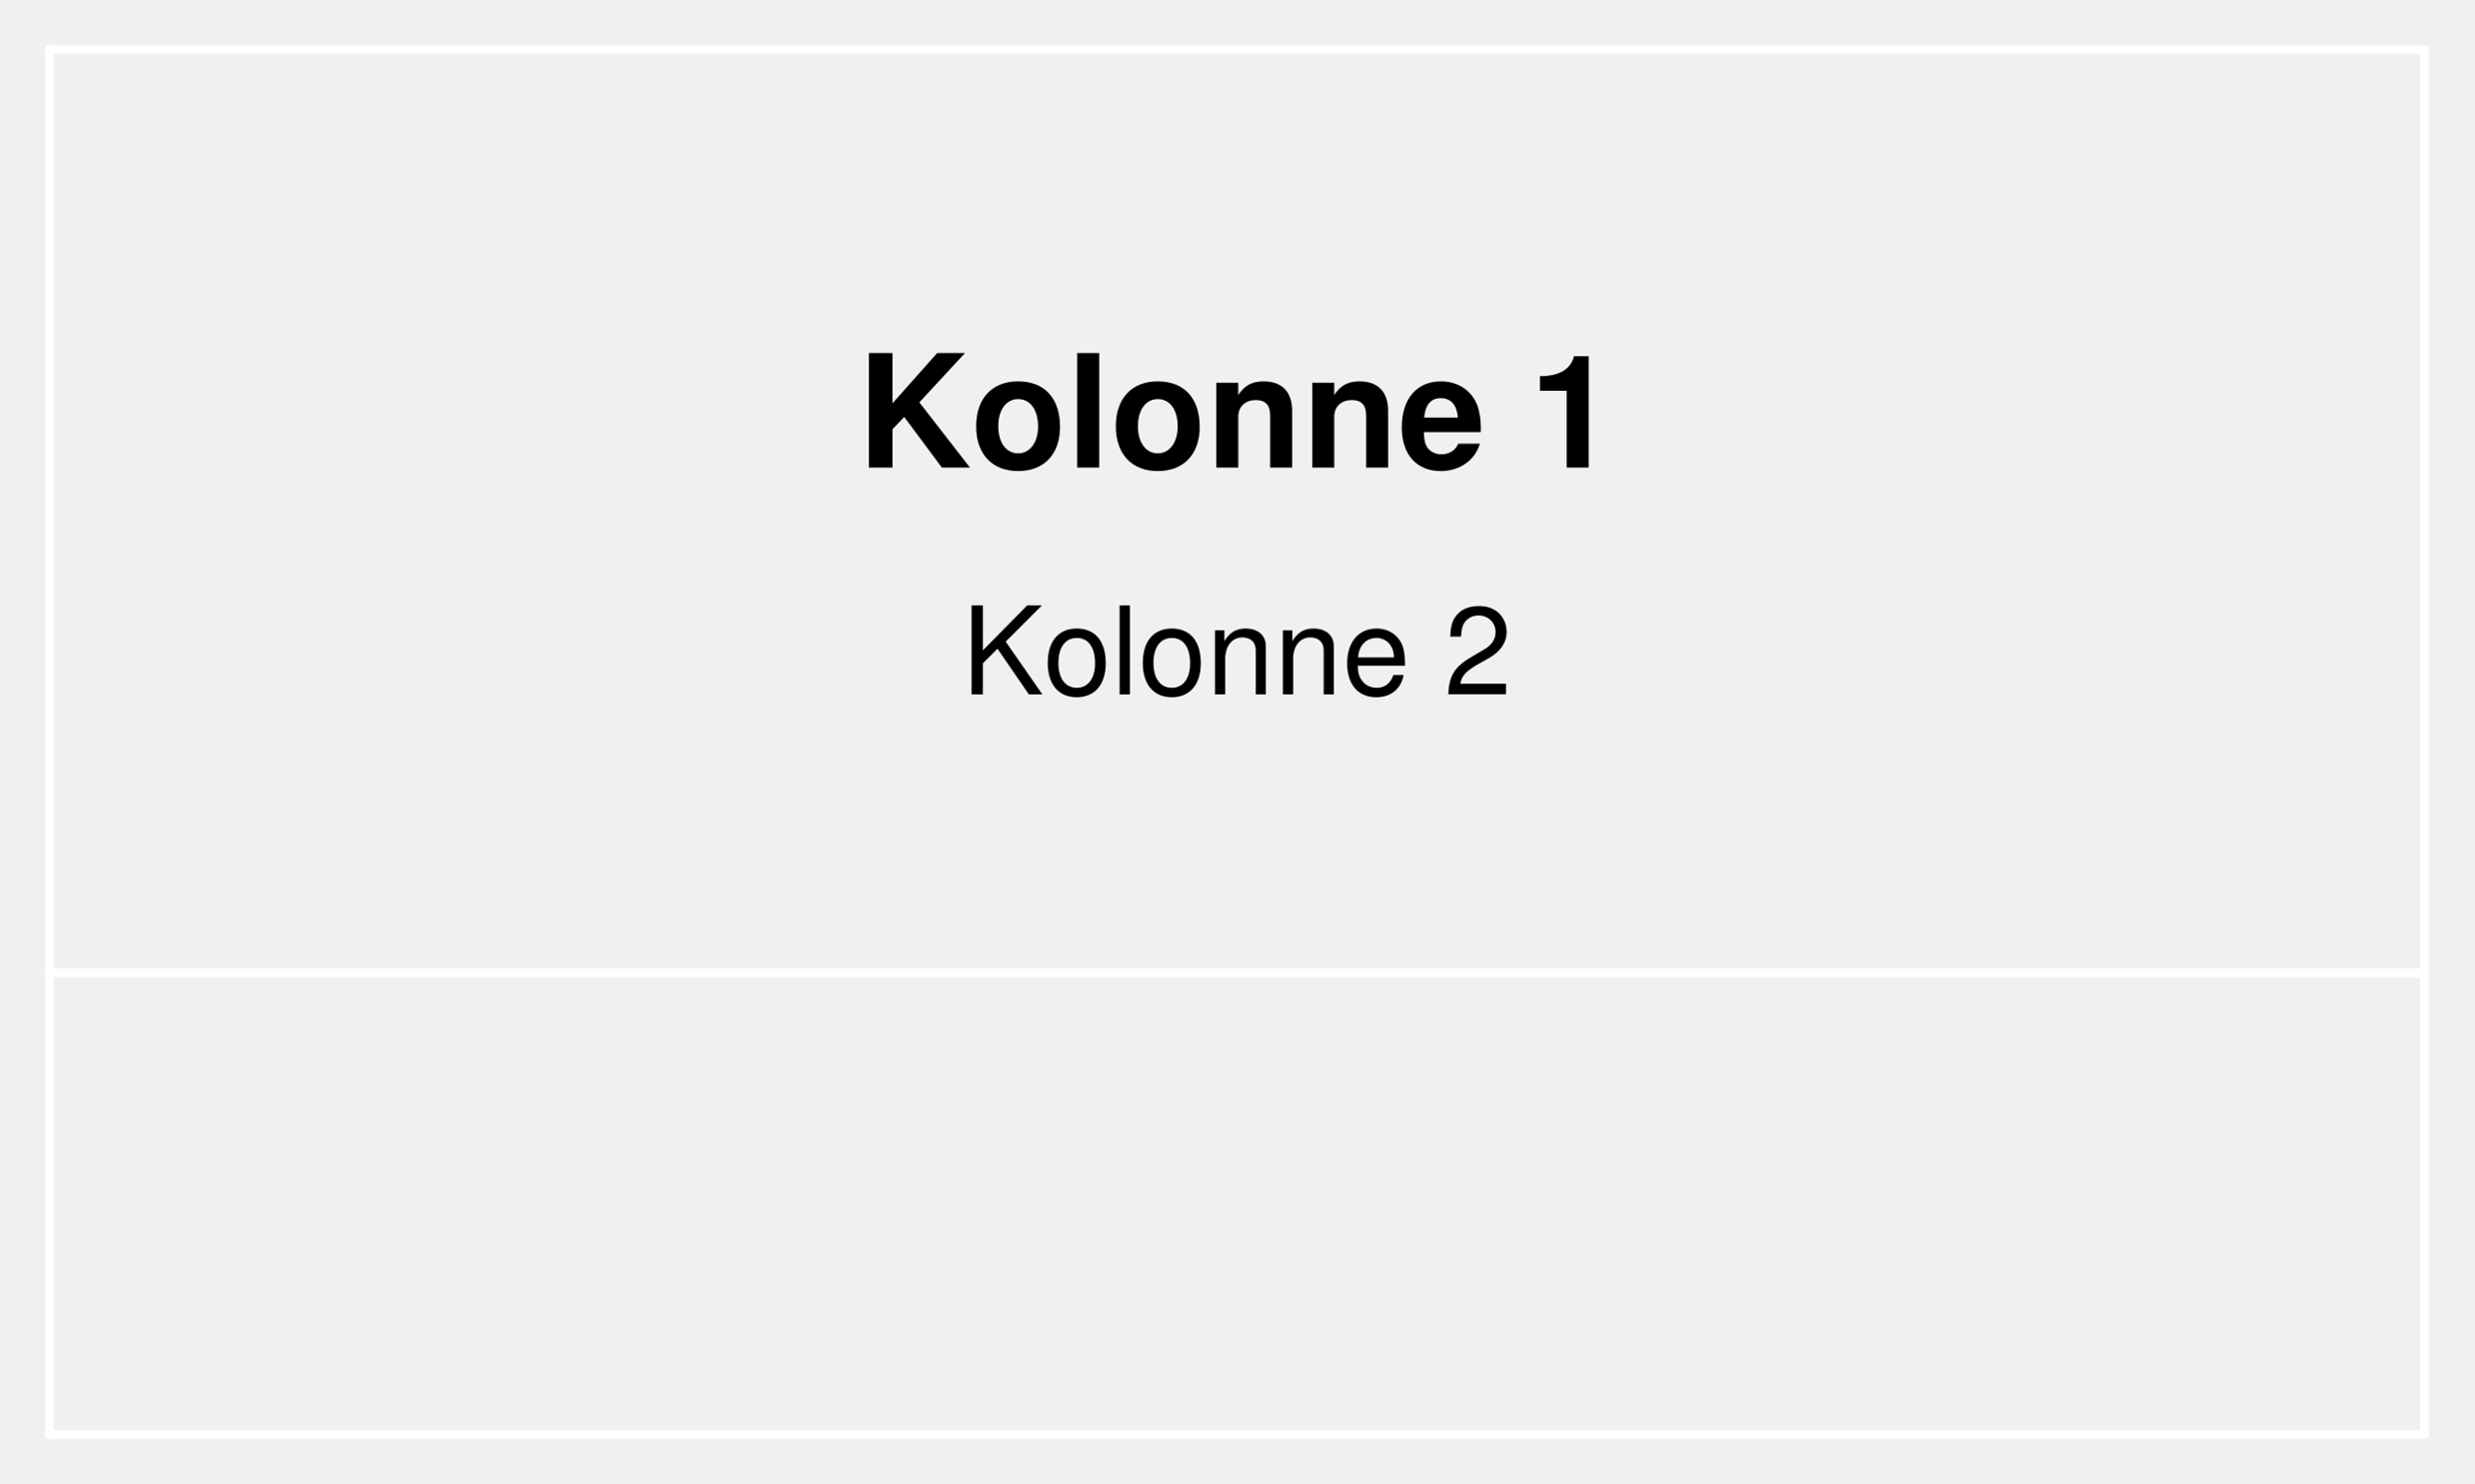
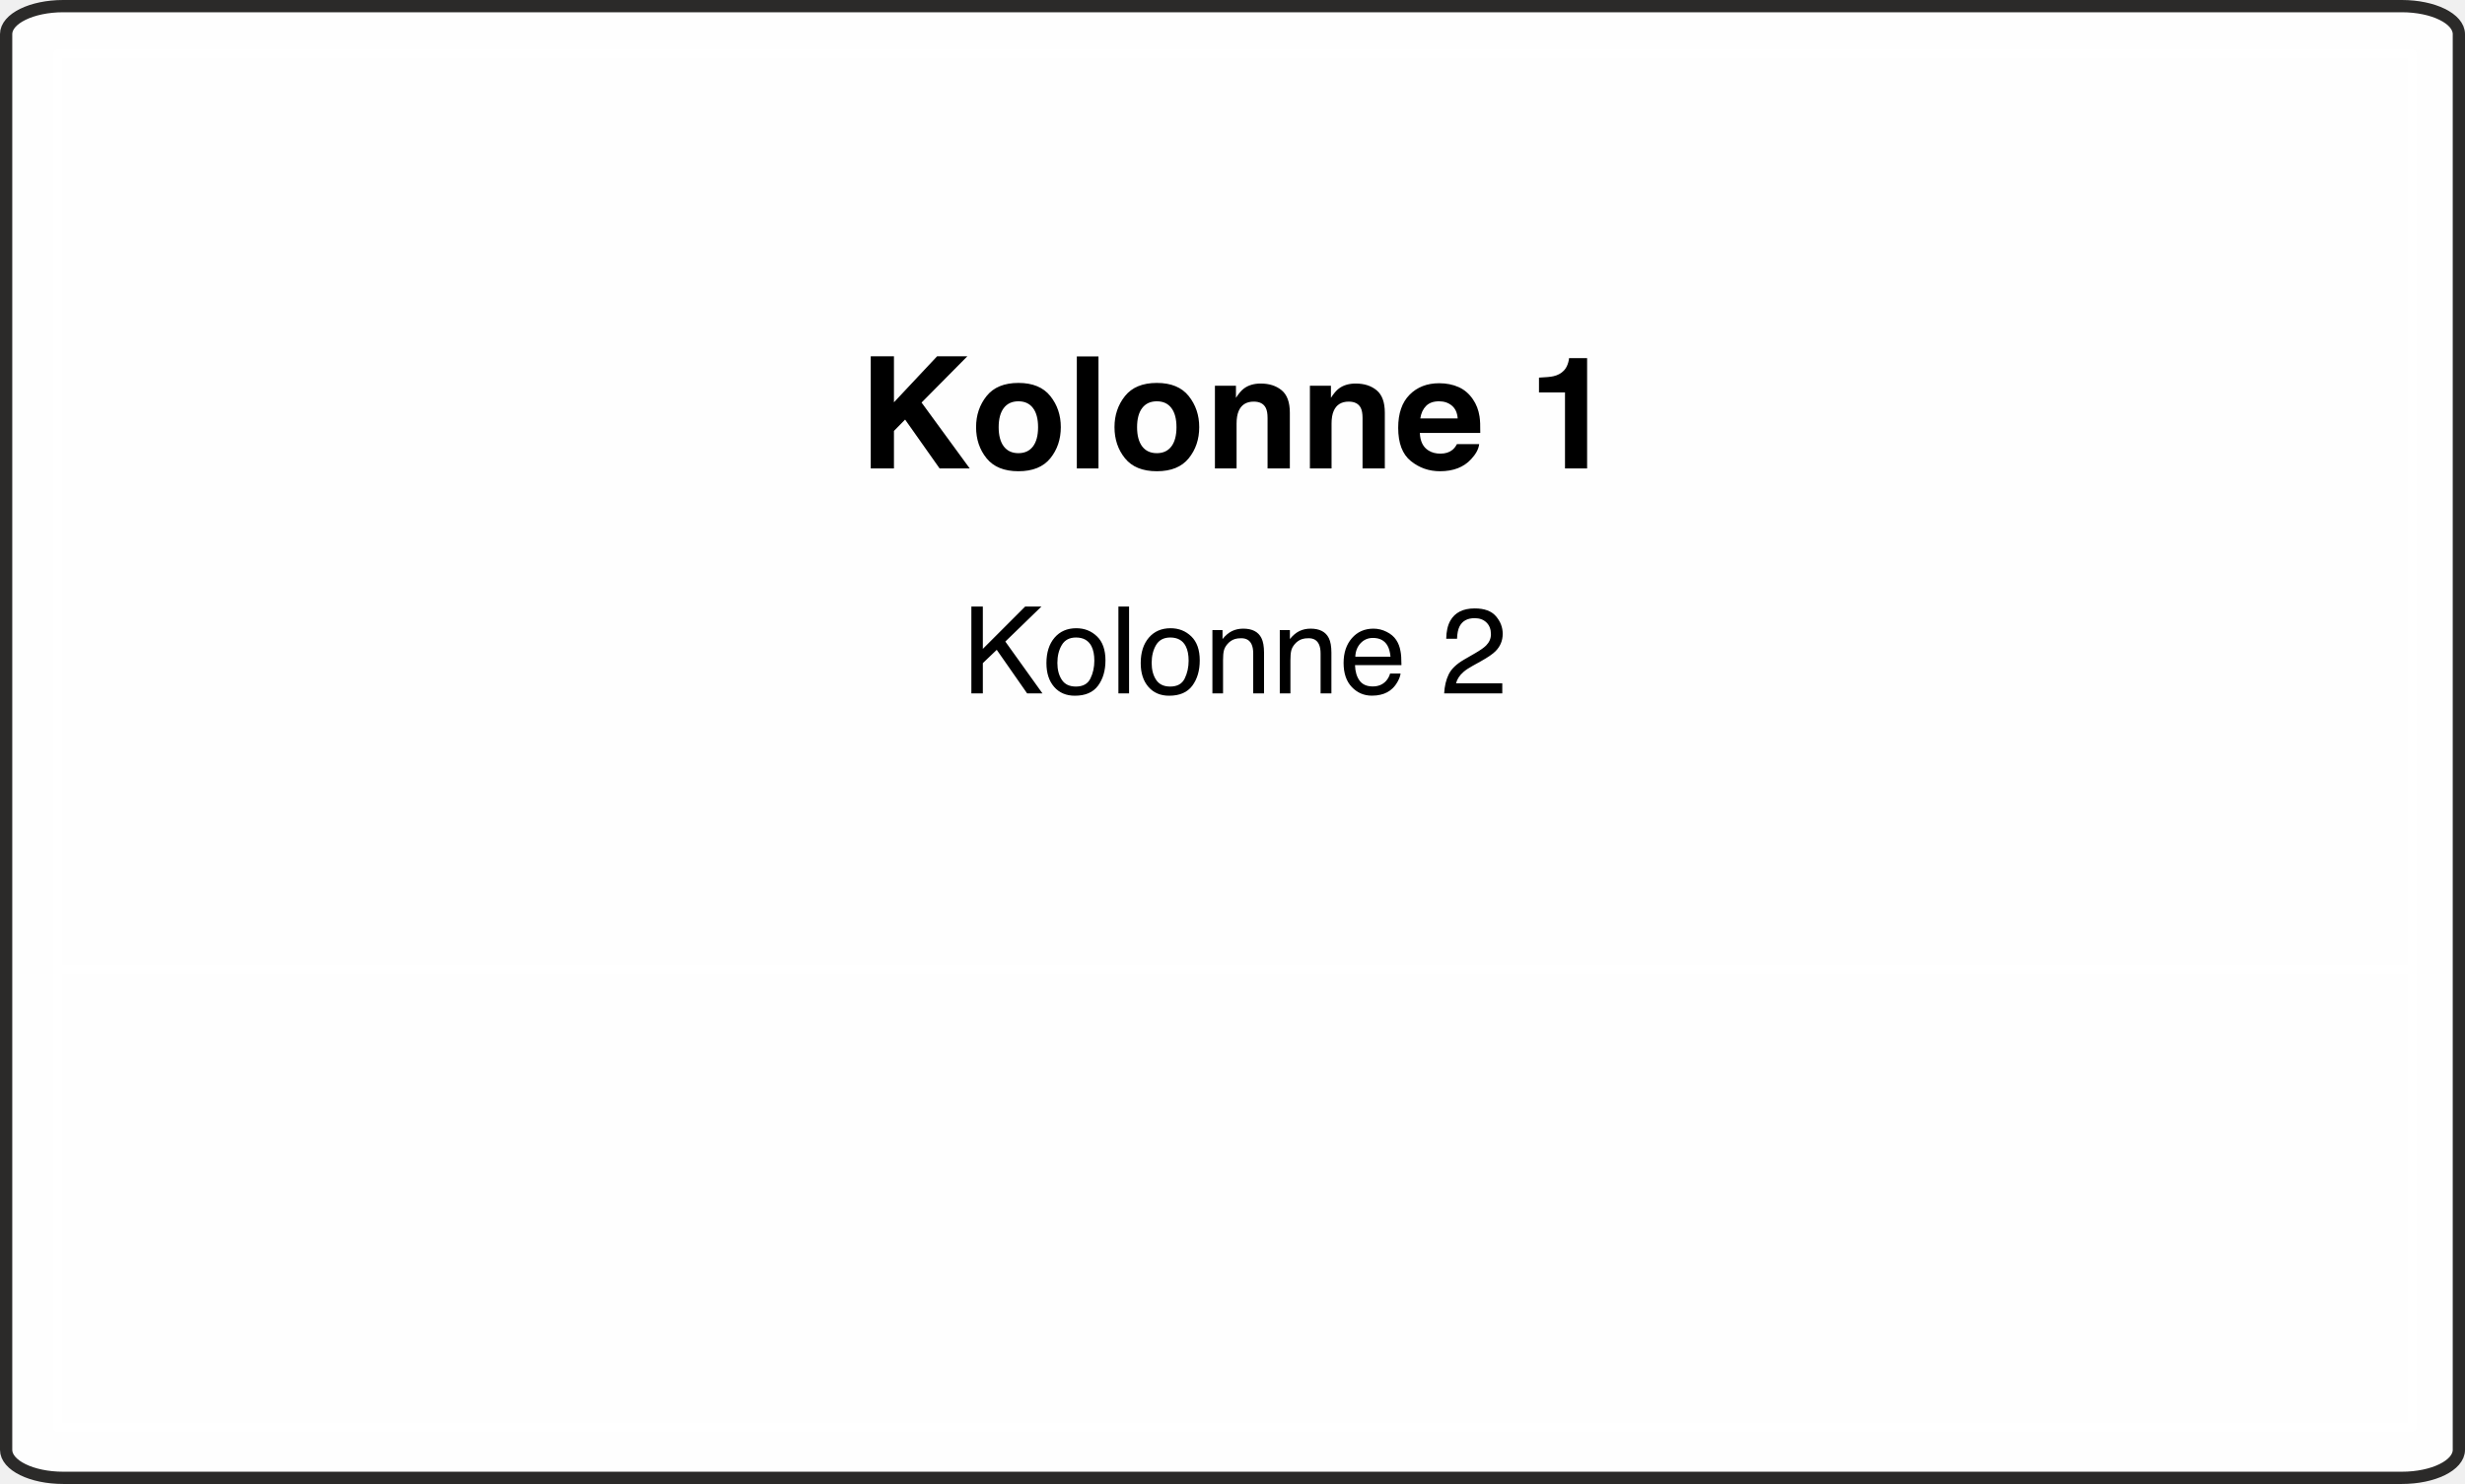
- <svg xmlns="http://www.w3.org/2000/svg" xmlns:xlink="http://www.w3.org/1999/xlink" width="283.465" height="170.079" viewBox="0 0 283.465 170.079">
+ <svg xmlns="http://www.w3.org/2000/svg" xml:space="preserve" width="100.5mm" height="60.5mm" version="1.1" style="shape-rendering:geometricPrecision; text-rendering:geometricPrecision; image-rendering:optimizeQuality; fill-rule:evenodd; clip-rule:evenodd" viewBox="0 0 10046.94 6048.16">
  <defs>
-     <g>
-       <g id="glyph-0-0">
-         <path d="M 4.031 -4.391 L 5.375 -5.797 L 9.688 0 L 12.906 0 L 7.109 -7.469 L 12.344 -13.125 L 9.156 -13.125 L 4.031 -7.359 L 4.031 -13.125 L 1.328 -13.125 L 1.328 0 L 4.031 0 Z M 4.031 -4.391 " />
-       </g>
-       <g id="glyph-0-1">
-         <path d="M 5.422 -9.875 C 2.453 -9.875 0.625 -7.922 0.625 -4.734 C 0.625 -1.531 2.453 0.406 5.438 0.406 C 8.406 0.406 10.234 -1.531 10.234 -4.656 C 10.234 -7.953 8.453 -9.875 5.422 -9.875 Z M 5.438 -7.844 C 6.828 -7.844 7.719 -6.609 7.719 -4.703 C 7.719 -2.875 6.781 -1.625 5.438 -1.625 C 4.062 -1.625 3.156 -2.859 3.156 -4.734 C 3.156 -6.609 4.062 -7.844 5.438 -7.844 Z M 5.438 -7.844 " />
-       </g>
-       <g id="glyph-0-2">
-         <path d="M 3.719 -13.125 L 1.203 -13.125 L 1.203 0 L 3.719 0 Z M 3.719 -13.125 " />
-       </g>
-       <g id="glyph-0-3">
-         <path d="M 1.141 -9.719 L 1.141 0 L 3.656 0 L 3.656 -5.828 C 3.656 -6.984 4.453 -7.734 5.688 -7.734 C 6.766 -7.734 7.312 -7.141 7.312 -6 L 7.312 0 L 9.828 0 L 9.828 -6.516 C 9.828 -8.672 8.656 -9.875 6.562 -9.875 C 5.25 -9.875 4.375 -9.406 3.656 -8.312 L 3.656 -9.719 Z M 1.141 -9.719 " />
-       </g>
-       <g id="glyph-0-4">
-         <path d="M 9.438 -4.062 C 9.453 -4.281 9.453 -4.375 9.453 -4.5 C 9.453 -5.469 9.312 -6.375 9.078 -7.062 C 8.422 -8.812 6.859 -9.875 4.891 -9.875 C 2.109 -9.875 0.391 -7.859 0.391 -4.609 C 0.391 -1.5 2.094 0.406 4.844 0.406 C 7.016 0.406 8.781 -0.812 9.344 -2.734 L 6.859 -2.734 C 6.547 -1.969 5.844 -1.516 4.938 -1.516 C 4.219 -1.516 3.641 -1.812 3.281 -2.359 C 3.047 -2.719 2.953 -3.156 2.922 -4.062 Z M 2.953 -5.734 C 3.109 -7.234 3.75 -7.953 4.859 -7.953 C 6.016 -7.953 6.703 -7.188 6.828 -5.734 Z M 2.953 -5.734 " />
-       </g>
-       <g id="glyph-0-5">
- </g>
-       <g id="glyph-0-6">
-         <path d="M 4.281 -8.797 L 4.281 0 L 6.797 0 L 6.797 -12.766 L 5.125 -12.766 C 4.734 -11.25 3.422 -10.469 1.219 -10.469 L 1.219 -8.797 Z M 4.281 -8.797 " />
-       </g>
-       <g id="glyph-1-0">
-         <path d="M 2.406 -3.562 L 4.078 -5.234 L 7.672 0 L 9.219 0 L 5.016 -6.047 L 9.172 -10.203 L 7.484 -10.203 L 2.406 -5.047 L 2.406 -10.203 L 1.109 -10.203 L 1.109 0 L 2.406 0 Z M 2.406 -3.562 " />
-       </g>
-       <g id="glyph-1-1">
-         <path d="M 3.812 -7.547 C 1.734 -7.547 0.5 -6.078 0.5 -3.609 C 0.5 -1.141 1.734 0.328 3.828 0.328 C 5.891 0.328 7.141 -1.141 7.141 -3.562 C 7.141 -6.109 5.938 -7.547 3.812 -7.547 Z M 3.828 -6.469 C 5.141 -6.469 5.922 -5.391 5.922 -3.562 C 5.922 -1.828 5.109 -0.75 3.828 -0.75 C 2.516 -0.75 1.719 -1.828 1.719 -3.609 C 1.719 -5.391 2.516 -6.469 3.828 -6.469 Z M 3.828 -6.469 " />
-       </g>
-       <g id="glyph-1-2">
-         <path d="M 2.125 -10.203 L 0.953 -10.203 L 0.953 0 L 2.125 0 Z M 2.125 -10.203 " />
-       </g>
-       <g id="glyph-1-3">
-         <path d="M 0.984 -7.344 L 0.984 0 L 2.156 0 L 2.156 -4.047 C 2.156 -5.547 2.938 -6.531 4.141 -6.531 C 5.062 -6.531 5.656 -5.969 5.656 -5.078 L 5.656 0 L 6.812 0 L 6.812 -5.547 C 6.812 -6.766 5.906 -7.547 4.5 -7.547 C 3.406 -7.547 2.703 -7.125 2.062 -6.109 L 2.062 -7.344 Z M 0.984 -7.344 " />
-       </g>
-       <g id="glyph-1-4">
-         <path d="M 7.188 -3.281 C 7.188 -4.391 7.094 -5.062 6.891 -5.609 C 6.406 -6.812 5.297 -7.547 3.922 -7.547 C 1.875 -7.547 0.562 -5.984 0.562 -3.562 C 0.562 -1.141 1.812 0.328 3.891 0.328 C 5.578 0.328 6.734 -0.625 7.031 -2.219 L 5.859 -2.219 C 5.531 -1.266 4.875 -0.75 3.938 -0.75 C 3.188 -0.75 2.562 -1.094 2.172 -1.703 C 1.891 -2.125 1.797 -2.547 1.781 -3.281 Z M 1.812 -4.234 C 1.906 -5.594 2.734 -6.469 3.906 -6.469 C 5.094 -6.469 5.922 -5.547 5.922 -4.234 Z M 1.812 -4.234 " />
-       </g>
-       <g id="glyph-1-5">
- </g>
-       <g id="glyph-1-6">
-         <path d="M 7.078 -1.219 L 1.859 -1.219 C 1.984 -2.062 2.438 -2.594 3.656 -3.328 L 5.047 -4.109 C 6.438 -4.891 7.156 -5.922 7.156 -7.172 C 7.156 -8.016 6.812 -8.797 6.234 -9.344 C 5.641 -9.875 4.906 -10.125 3.969 -10.125 C 2.719 -10.125 1.781 -9.672 1.234 -8.812 C 0.875 -8.281 0.734 -7.641 0.703 -6.625 L 1.938 -6.625 C 1.969 -7.312 2.062 -7.719 2.219 -8.047 C 2.547 -8.672 3.188 -9.047 3.938 -9.047 C 5.047 -9.047 5.891 -8.234 5.891 -7.141 C 5.891 -6.328 5.438 -5.625 4.547 -5.125 L 3.266 -4.375 C 1.188 -3.172 0.594 -2.219 0.469 -0.016 L 7.078 -0.016 Z M 7.078 -1.219 " />
-       </g>
-     </g>
+     <style type="text/css">
+    
+     .str0 {stroke:#2B2A29;stroke-width:49.98;stroke-miterlimit:22.926}
+     .str1 {stroke:white;stroke-width:35.27;stroke-linecap:round;stroke-linejoin:round;stroke-miterlimit:10}
+     .fil2 {fill:none;fill-rule:nonzero}
+     .fil0 {fill:#FEFEFE}
+     .fil1 {fill:black;fill-rule:nonzero}
+    
+   </style>
  </defs>
-   <g fill="rgb(0%, 0%, 0%)" fill-opacity="1">
-     <use xlink:href="#glyph-0-0" x="98.226" y="53.583" />
-     <use xlink:href="#glyph-0-1" x="111.222" y="53.583" />
-     <use xlink:href="#glyph-0-2" x="122.22" y="53.583" />
-     <use xlink:href="#glyph-0-1" x="127.224" y="53.583" />
-     <use xlink:href="#glyph-0-3" x="138.222" y="53.583" />
-     <use xlink:href="#glyph-0-3" x="149.22" y="53.583" />
-     <use xlink:href="#glyph-0-4" x="160.218" y="53.583" />
-     <use xlink:href="#glyph-0-5" x="170.226" y="53.583" />
-     <use xlink:href="#glyph-0-6" x="175.23" y="53.583" />
+   <g id="Layer_x0020_1">
+     <rect class="fil0 str0" x="24.99" y="24.99" width="9996.96" height="5998.17" rx="232.48" ry="114.16" />
+     <path class="fil1" d="M3549.02 1452.12l94.58 0 0 187.58 175.85 -187.58 123.36 0 -186.63 188.53 196.26 268.53 -122.73 0 -140.61 -199.12 -45.5 46.24 0 152.88 -94.58 0 0 -457.06zm601.9 394.85c25.71,0 45.5,-9.21 59.36,-27.51 13.86,-18.4 20.73,-44.54 20.73,-78.4 0,-33.75 -6.88,-59.88 -20.73,-78.08 -13.87,-18.3 -33.65,-27.41 -59.36,-27.41 -25.81,0 -45.71,9.11 -59.67,27.41 -13.86,18.19 -20.83,44.33 -20.83,78.08 0,33.86 6.98,59.99 20.83,78.4 13.97,18.3 33.86,27.51 59.67,27.51zm172.78 -106.23c0,49.51 -14.29,91.94 -42.75,127.07 -28.56,35.23 -71.84,52.79 -129.92,52.79 -58.08,0 -101.36,-17.56 -129.92,-52.79 -28.46,-35.13 -42.75,-77.56 -42.75,-127.07 0,-48.67 14.29,-90.88 42.75,-126.53 28.56,-35.66 71.84,-53.54 129.92,-53.54 58.08,0 101.36,17.88 129.92,53.54 28.46,35.65 42.75,77.87 42.75,126.53zm153.52 168.44l-88.24 0 0 -456.43 88.24 0 0 456.43zm237.83 -62.21c25.71,0 45.5,-9.21 59.36,-27.51 13.86,-18.4 20.73,-44.54 20.73,-78.4 0,-33.75 -6.88,-59.88 -20.73,-78.08 -13.87,-18.3 -33.65,-27.41 -59.36,-27.41 -25.81,0 -45.71,9.11 -59.67,27.41 -13.86,18.19 -20.83,44.33 -20.83,78.08 0,33.86 6.98,59.99 20.83,78.4 13.97,18.3 33.86,27.51 59.67,27.51zm172.78 -106.23c0,49.51 -14.29,91.94 -42.75,127.07 -28.56,35.23 -71.84,52.79 -129.92,52.79 -58.08,0 -101.36,-17.56 -129.92,-52.79 -28.46,-35.13 -42.75,-77.56 -42.75,-127.07 0,-48.67 14.29,-90.88 42.75,-126.53 28.56,-35.66 71.84,-53.54 129.92,-53.54 58.08,0 101.36,17.88 129.92,53.54 28.46,35.65 42.75,77.87 42.75,126.53zm250.75 -177.54c34.81,0 63.26,9.21 85.37,27.51 22.11,18.41 33.23,48.67 33.23,91.09l0 227.37 -90.78 0 0 -205.36c0,-17.77 -2.33,-31.43 -7.09,-40.95 -8.57,-17.35 -25.07,-26.03 -49.3,-26.03 -29.73,0 -50.25,12.7 -61.26,38.09 -5.82,13.45 -8.67,30.58 -8.67,51.42l0 182.82 -88.24 0 0 -337.09 85.7 0 0 49.3c11.32,-17.45 22,-30.04 32.16,-37.66 18.09,-13.66 41.05,-20.53 68.88,-20.53zm387.12 0c34.81,0 63.26,9.21 85.37,27.51 22.11,18.41 33.23,48.67 33.23,91.09l0 227.37 -90.78 0 0 -205.36c0,-17.77 -2.33,-31.43 -7.09,-40.95 -8.57,-17.35 -25.07,-26.03 -49.3,-26.03 -29.73,0 -50.25,12.7 -61.26,38.09 -5.82,13.45 -8.67,30.58 -8.67,51.42l0 182.82 -88.24 0 0 -337.09 85.7 0 0 49.3c11.32,-17.45 22,-30.04 32.16,-37.66 18.09,-13.66 41.05,-20.53 68.88,-20.53zm339.62 72.37c-22.75,0 -40.32,6.25 -52.79,18.83 -12.49,12.49 -20.42,29.52 -23.59,50.99l152.35 0c-1.59,-22.85 -9.42,-40.2 -23.6,-52.05 -14.07,-11.85 -31.52,-17.77 -52.36,-17.77zm0.53 -73.64c29.41,0 55.86,5.3 79.35,15.77 23.59,10.59 42.96,27.19 58.3,49.94 13.86,20.1 22.85,43.38 26.87,69.83 2.43,15.45 3.38,37.77 2.96,66.97l-246.31 0c1.38,34.07 13.12,57.98 35.34,71.63 13.44,8.57 29.62,12.8 48.67,12.8 20.1,0 36.4,-5.18 48.99,-15.45 6.88,-5.61 12.91,-13.33 18.2,-23.27l90.67 0c-2.33,20.1 -13.34,40.42 -32.7,61.15 -30.26,32.91 -72.58,49.3 -126.96,49.3 -44.97,0 -84.63,-13.86 -118.91,-41.58 -34.39,-27.72 -51.52,-72.9 -51.52,-135.43 0,-58.61 15.45,-103.47 46.45,-134.79 31,-31.21 71.2,-46.88 120.61,-46.88zm406.81 37.46l0 -60.31c27.82,-1.27 47.29,-3.06 58.5,-5.6 17.67,-3.92 32.16,-11.75 43.28,-23.49 7.62,-8.15 13.44,-18.83 17.34,-32.27 2.23,-8.04 3.39,-14.07 3.39,-17.98l73.64 0 0 449.44 -90.14 0 0 -309.79 -106.01 0z" />
+     <path class="fil1" d="M3959.14 2471.95l46.74 0 0 172.65 172.64 -172.65 66.33 0 -147.3 142.78 151.4 211.4 -62.45 0 -123.92 -177.66 -56.7 54.22 0 123.43 -46.74 0 0 -354.17zm426.01 326.19c28.71,0 48.47,-10.86 59.16,-32.66 10.7,-21.73 16.05,-46.01 16.05,-72.67 0,-24.11 -3.87,-43.7 -11.61,-58.83 -12.18,-23.78 -33.24,-35.72 -63.11,-35.72 -26.58,0 -45.84,10.21 -57.85,30.45 -12.1,20.24 -18.1,44.69 -18.1,73.24 0,27.48 6.01,50.44 18.1,68.71 12.02,18.35 31.19,27.48 57.36,27.48zm1.64 -237.73c33.33,0 61.39,11.11 84.43,33.33 22.95,22.13 34.47,54.8 34.47,97.84 0,41.64 -10.12,76.04 -30.36,103.19 -20.32,27.15 -51.67,40.73 -94.3,40.73 -35.55,0 -63.69,-12.01 -84.59,-36.04 -20.9,-24.03 -31.35,-56.28 -31.35,-96.77 0,-43.37 11.03,-77.93 33,-103.68 22.05,-25.68 51.59,-38.6 88.7,-38.6zm171.66 -88.46l43.45 0 0 354.17 -43.45 0 0 -354.17zm210.99 326.19c28.71,0 48.47,-10.86 59.16,-32.66 10.7,-21.73 16.05,-46.01 16.05,-72.67 0,-24.11 -3.87,-43.7 -11.61,-58.83 -12.18,-23.78 -33.24,-35.72 -63.11,-35.72 -26.58,0 -45.84,10.21 -57.85,30.45 -12.1,20.24 -18.1,44.69 -18.1,73.24 0,27.48 6.01,50.44 18.1,68.71 12.02,18.35 31.19,27.48 57.36,27.48zm1.64 -237.73c33.33,0 61.39,11.11 84.43,33.33 22.95,22.13 34.47,54.8 34.47,97.84 0,41.64 -10.12,76.04 -30.36,103.19 -20.32,27.15 -51.67,40.73 -94.3,40.73 -35.55,0 -63.69,-12.01 -84.59,-36.04 -20.9,-24.03 -31.35,-56.28 -31.35,-96.77 0,-43.37 11.03,-77.93 33,-103.68 22.05,-25.68 51.59,-38.6 88.7,-38.6zm170.51 7.49l41.22 0 0 36.7c12.19,-15.14 25.1,-26 38.76,-32.58 13.67,-6.59 28.89,-9.88 45.6,-9.88 36.61,0 61.38,12.76 74.22,38.35 7.08,13.99 10.62,33.98 10.62,59.98l0 165.65 -44.11 0 0 -162.77c0,-15.72 -2.3,-28.38 -7,-38.01 -7.73,-16.14 -21.63,-24.11 -41.88,-24.11 -10.29,0 -18.76,0.99 -25.35,3.13 -11.93,3.54 -22.38,10.61 -31.35,21.14 -7.24,8.56 -11.93,17.36 -14.07,26.41 -2.23,9.14 -3.3,22.05 -3.3,38.93l0 135.28 -43.36 0 0 -258.22zm274.6 0l41.22 0 0 36.7c12.19,-15.14 25.1,-26 38.76,-32.58 13.67,-6.59 28.89,-9.88 45.6,-9.88 36.61,0 61.38,12.76 74.22,38.35 7.08,13.99 10.62,33.98 10.62,59.98l0 165.65 -44.11 0 0 -162.77c0,-15.72 -2.3,-28.38 -7,-38.01 -7.73,-16.14 -21.63,-24.11 -41.88,-24.11 -10.29,0 -18.76,0.99 -25.35,3.13 -11.93,3.54 -22.38,10.61 -31.35,21.14 -7.24,8.56 -11.93,17.36 -14.07,26.41 -2.23,9.14 -3.3,22.05 -3.3,38.93l0 135.28 -43.36 0 0 -258.22zm382.06 -5.76c18.34,0 36.12,4.28 53.32,12.92 17.19,8.56 30.28,19.66 39.25,33.33 8.72,13.09 14.49,28.22 17.36,45.59 2.63,11.94 3.87,30.86 3.87,56.94l-189.26 0c0.82,26.17 6.99,47.16 18.59,63.03 11.6,15.81 29.46,23.7 53.73,23.7 22.71,0 40.73,-7.49 54.31,-22.38 7.65,-8.72 13.17,-18.76 16.38,-30.12l42.62 0c-1.07,9.47 -4.85,20 -11.19,31.68 -6.34,11.61 -13.5,21.15 -21.31,28.56 -13.17,12.84 -29.54,21.55 -48.97,26 -10.45,2.63 -22.21,3.87 -35.46,3.87 -32.1,0 -59.33,-11.69 -81.72,-35.06 -22.3,-23.37 -33.49,-56.12 -33.49,-98.25 0,-41.48 11.28,-75.13 33.74,-100.97 22.54,-25.92 51.92,-38.84 88.21,-38.84zm69.2 114.3c-1.73,-18.84 -5.84,-33.9 -12.26,-45.1 -11.94,-20.89 -31.77,-31.35 -59.58,-31.35 -19.91,0 -36.62,7.16 -50.11,21.56 -13.5,14.4 -20.65,32.67 -21.47,54.88l143.43 0zm218.72 149.68c1.57,-29.71 7.74,-55.62 18.43,-77.6 10.7,-22.05 31.52,-42.05 62.54,-60.07l46.25 -26.74c20.73,-12.1 35.3,-22.38 43.7,-30.86 13.17,-13.33 19.74,-28.63 19.74,-45.84 0,-20.07 -6,-36.04 -18.09,-47.81 -12.02,-11.86 -28.15,-17.77 -48.23,-17.77 -29.7,0 -50.27,11.28 -61.71,33.82 -6.1,12.02 -9.47,28.72 -10.13,50.11l-44.11 0c0.49,-30.04 6.01,-54.56 16.62,-73.57 18.84,-33.41 52,-50.11 99.57,-50.11 39.58,0 68.46,10.7 86.64,32.09 18.27,21.31 27.4,45.1 27.4,71.35 0,27.65 -9.71,51.26 -29.21,70.85 -11.19,11.44 -31.35,25.26 -60.48,41.48l-33 18.34c-15.8,8.65 -28.14,16.95 -37.11,24.77 -16.13,13.99 -26.25,29.54 -30.44,46.58l188.51 0 0 40.98 -236.91 0z" />
+     <line class="fil2 str1" x1="234.65" y1="3951.61" x2="9831.74" y2="3951.61" />
+     <line class="fil2 str1" x1="234.65" y1="219.41" x2="9831.74" y2="219.41" />
+     <line class="fil2 str1" x1="234.65" y1="5817.71" x2="9831.74" y2="5817.71" />
+     <line class="fil2 str1" x1="234.65" y1="5817.71" x2="234.65" y2="219.41" />
+     <line class="fil2 str1" x1="9831.74" y1="5817.71" x2="9831.74" y2="219.41" />
  </g>
-   <g fill="rgb(0%, 0%, 0%)" fill-opacity="1">
-     <use xlink:href="#glyph-1-0" x="110.211" y="79.583" />
-     <use xlink:href="#glyph-1-1" x="119.549" y="79.583" />
-     <use xlink:href="#glyph-1-2" x="127.333" y="79.583" />
-     <use xlink:href="#glyph-1-1" x="130.441" y="79.583" />
-     <use xlink:href="#glyph-1-3" x="138.225" y="79.583" />
-     <use xlink:href="#glyph-1-3" x="146.009" y="79.583" />
-     <use xlink:href="#glyph-1-4" x="153.793" y="79.583" />
-     <use xlink:href="#glyph-1-5" x="161.577" y="79.583" />
-     <use xlink:href="#glyph-1-6" x="165.469" y="79.583" />
-   </g>
-   <path fill="none" stroke-width="1" stroke-linecap="round" stroke-linejoin="round" stroke="rgb(100%, 100%, 100%)" stroke-opacity="1" stroke-miterlimit="10" d="M -0.001 52.913 L 272.128 52.913 " transform="matrix(1, 0, 0, -1, 5.669291, 164.4094)" />
-   <path fill="none" stroke-width="1" stroke-linecap="round" stroke-linejoin="round" stroke="rgb(100%, 100%, 100%)" stroke-opacity="1" stroke-miterlimit="10" d="M -0.001 158.741 L 272.128 158.741 " transform="matrix(1, 0, 0, -1, 5.669291, 164.4094)" />
-   <path fill="none" stroke-width="1" stroke-linecap="round" stroke-linejoin="round" stroke="rgb(100%, 100%, 100%)" stroke-opacity="1" stroke-miterlimit="10" d="M -0.001 -0.001 L 272.128 -0.001 " transform="matrix(1, 0, 0, -1, 5.669291, 164.4094)" />
-   <path fill="none" stroke-width="1" stroke-linecap="round" stroke-linejoin="round" stroke="rgb(100%, 100%, 100%)" stroke-opacity="1" stroke-miterlimit="10" d="M -0.001 -0.001 L -0.001 158.741 " transform="matrix(1, 0, 0, -1, 5.669291, 164.4094)" />
-   <path fill="none" stroke-width="1" stroke-linecap="round" stroke-linejoin="round" stroke="rgb(100%, 100%, 100%)" stroke-opacity="1" stroke-miterlimit="10" d="M 272.128 -0.001 L 272.128 158.741 " transform="matrix(1, 0, 0, -1, 5.669291, 164.4094)" />
</svg>
